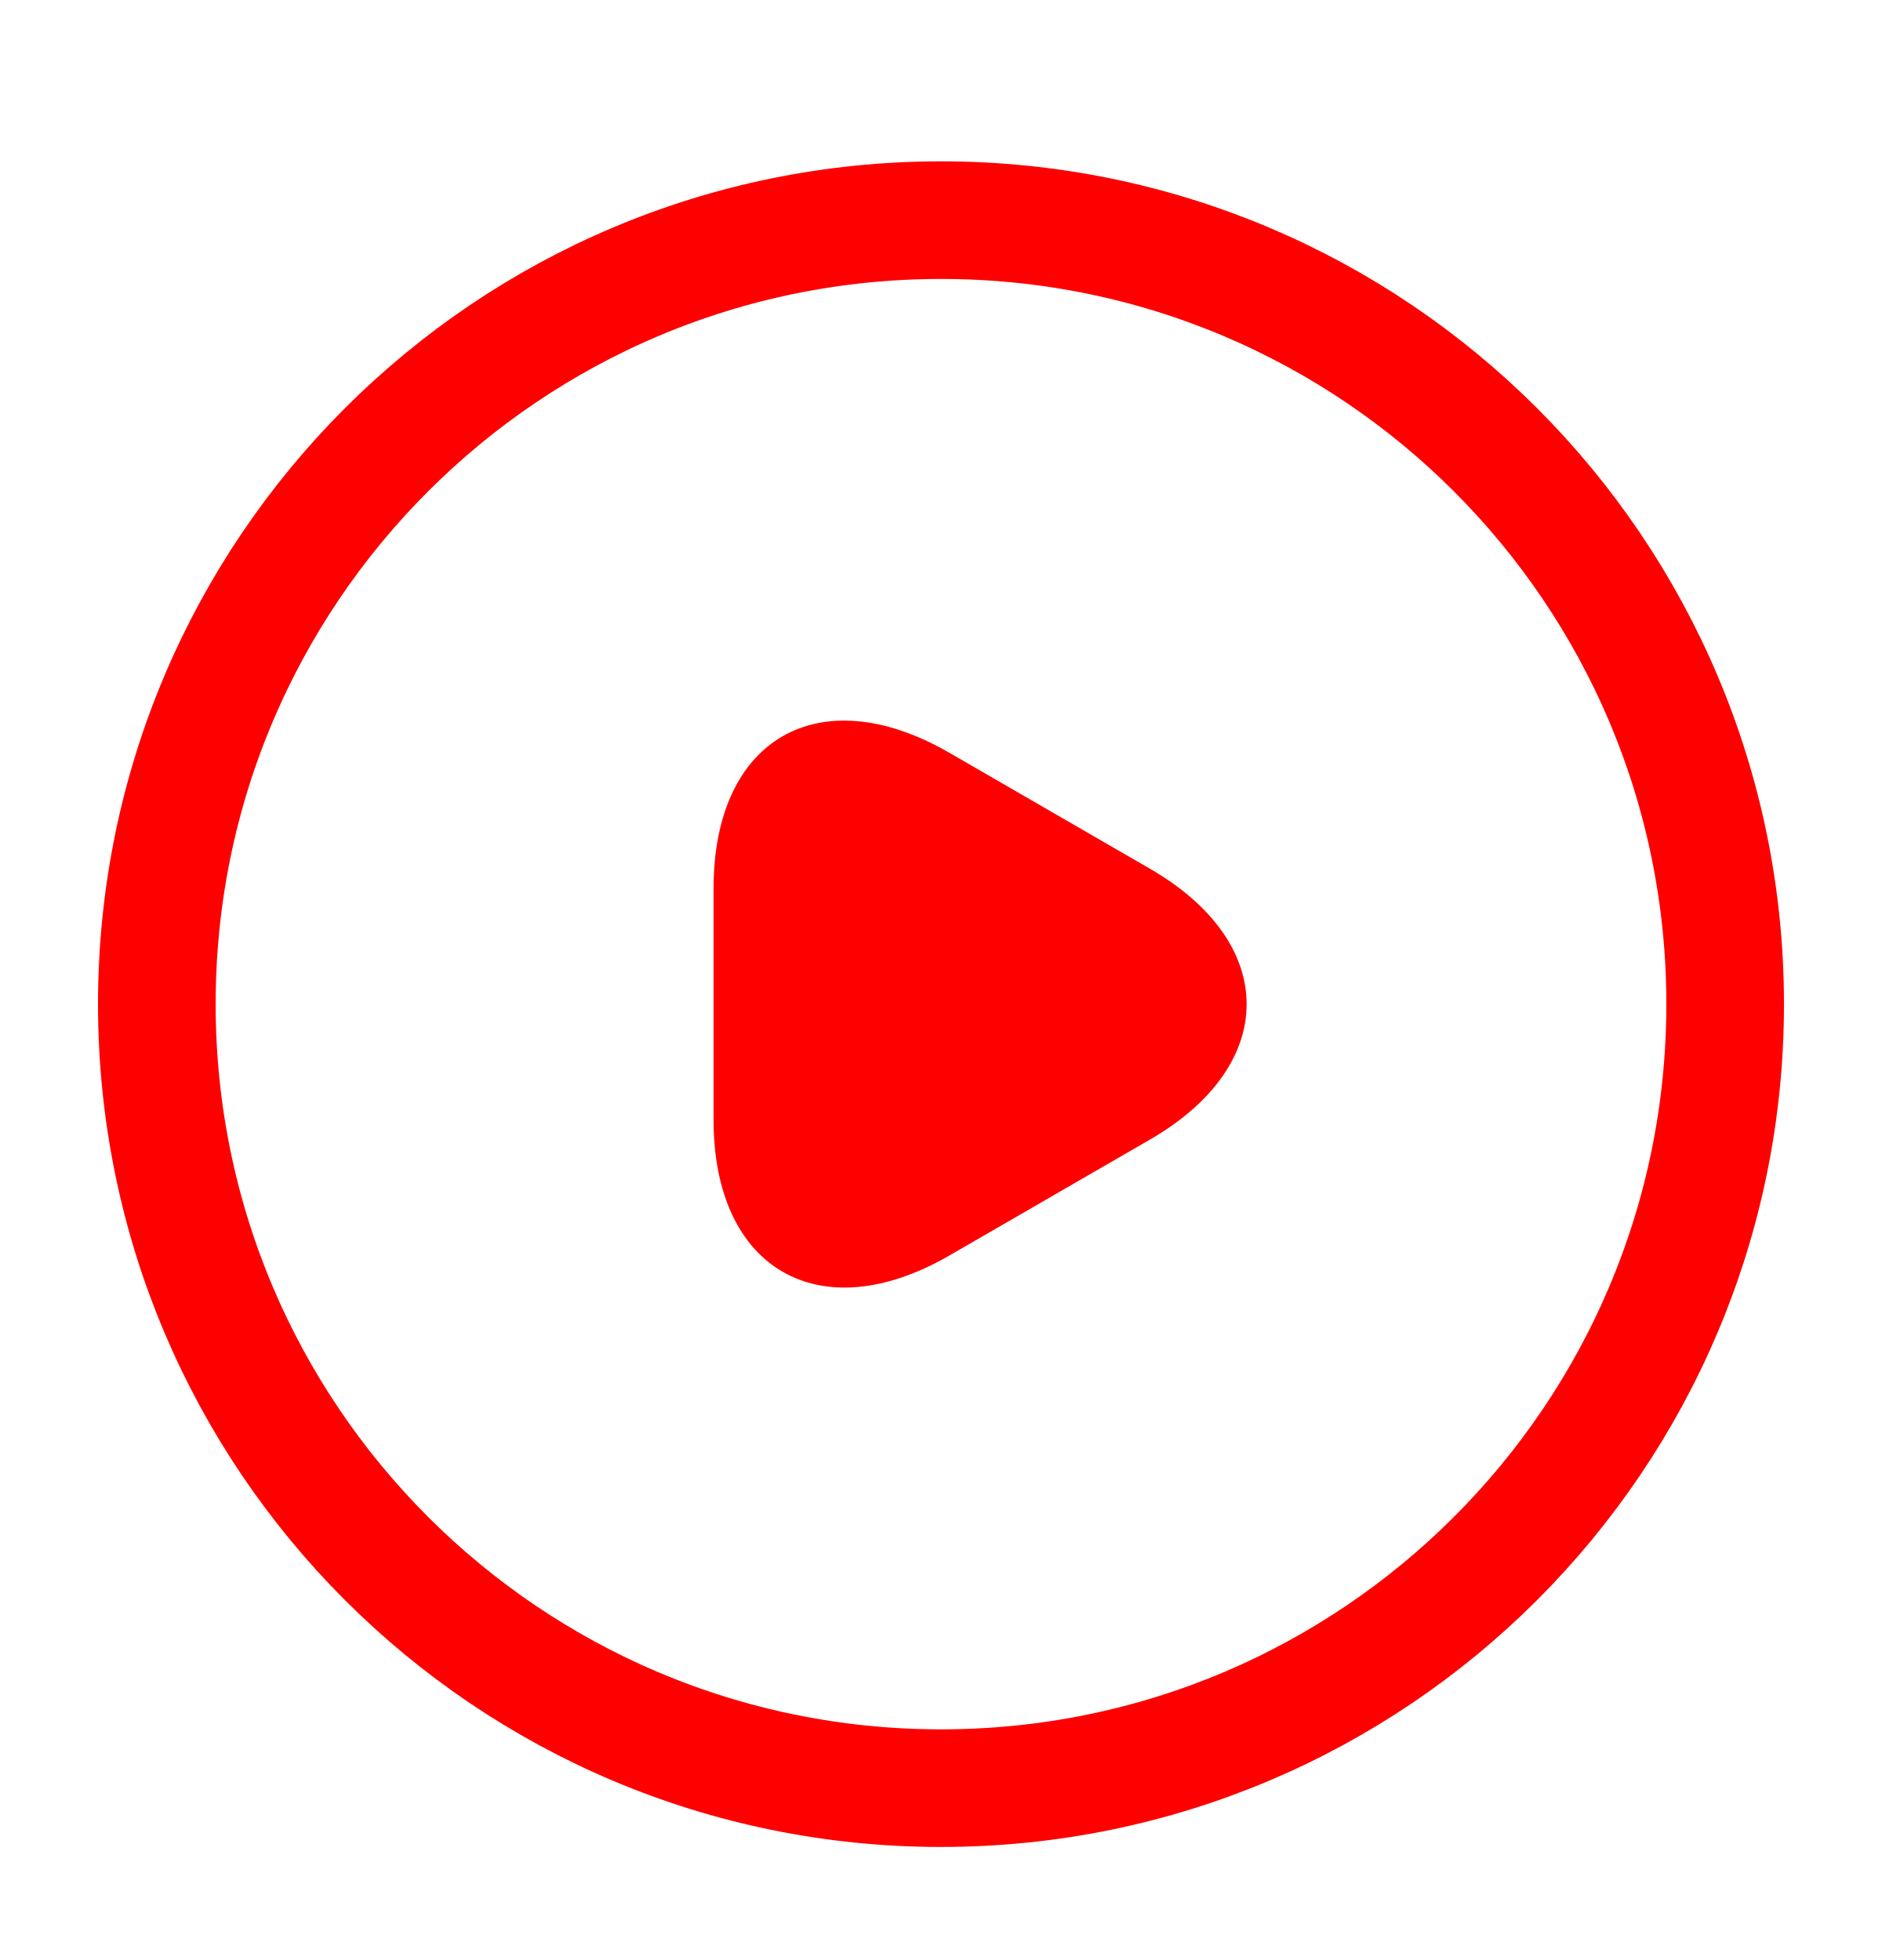
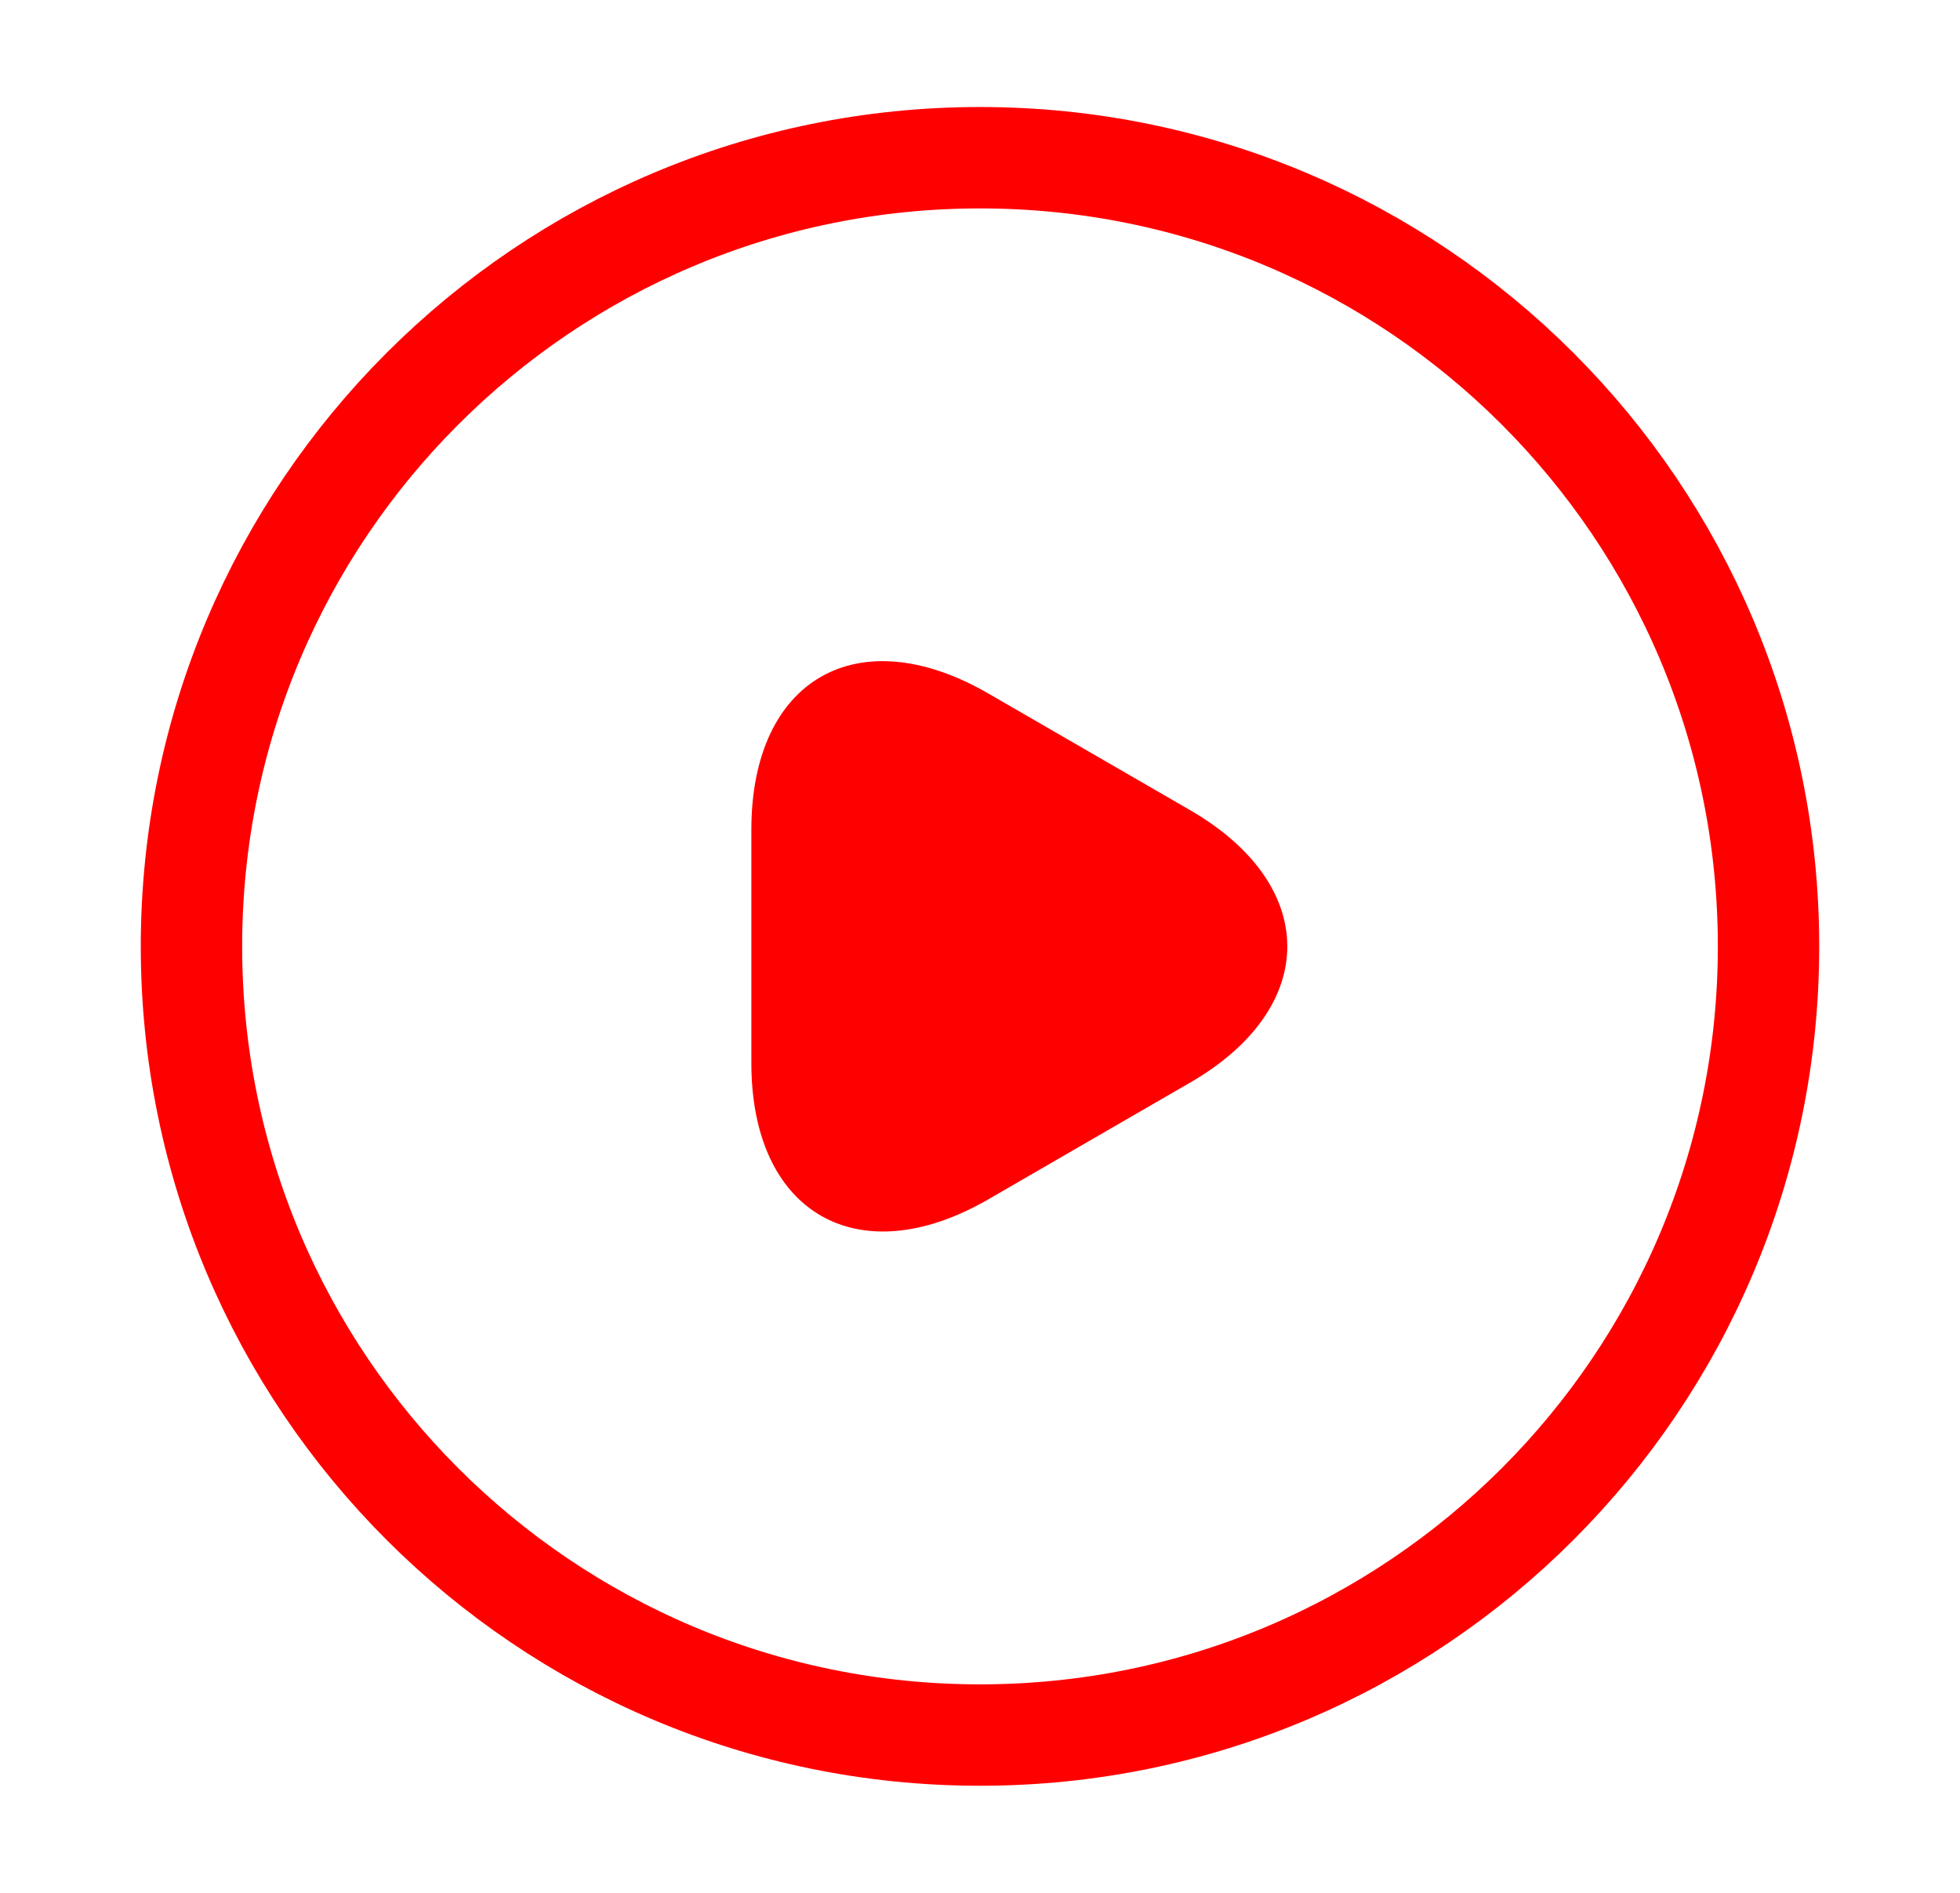
- <svg xmlns="http://www.w3.org/2000/svg" width="24" height="25" viewBox="0 0 24 25" fill="none">
-   <path d="M9.1 12.808V11.328C9.1 9.418 10.45 8.648 12.1 9.598L13.38 10.338L14.66 11.078C16.31 12.028 16.31 13.588 14.66 14.538L13.38 15.278L12.1 16.018C10.45 16.968 9.1 16.188 9.1 14.288V12.808Z" fill="#FF0000" />
-   <path d="M12 22.808C17.523 22.808 22 18.331 22 12.808C22 7.285 17.523 2.808 12 2.808C6.477 2.808 2 7.285 2 12.808C2 18.331 6.477 22.808 12 22.808Z" stroke="#FF0000" stroke-width="1.5" stroke-linecap="round" stroke-linejoin="round" />
+ <svg xmlns="http://www.w3.org/2000/svg" width="29" height="28" viewBox="0 0 29 28" fill="none">
+   <path d="M11.117 14V12.273C11.117 10.045 12.692 9.146 14.617 10.255L16.11 11.118L17.603 11.981C19.528 13.09 19.528 14.91 17.603 16.018L16.11 16.881L14.617 17.745C12.692 18.853 11.117 17.943 11.117 15.726V14Z" fill="#FF0000" />
+   <path d="M14.5 25.666C20.944 25.666 26.167 20.443 26.167 14C26.167 7.556 20.944 2.333 14.5 2.333C8.057 2.333 2.833 7.556 2.833 14C2.833 20.443 8.057 25.666 14.5 25.666Z" stroke="#FF0000" stroke-width="1.5" stroke-linecap="round" stroke-linejoin="round" />
</svg>
